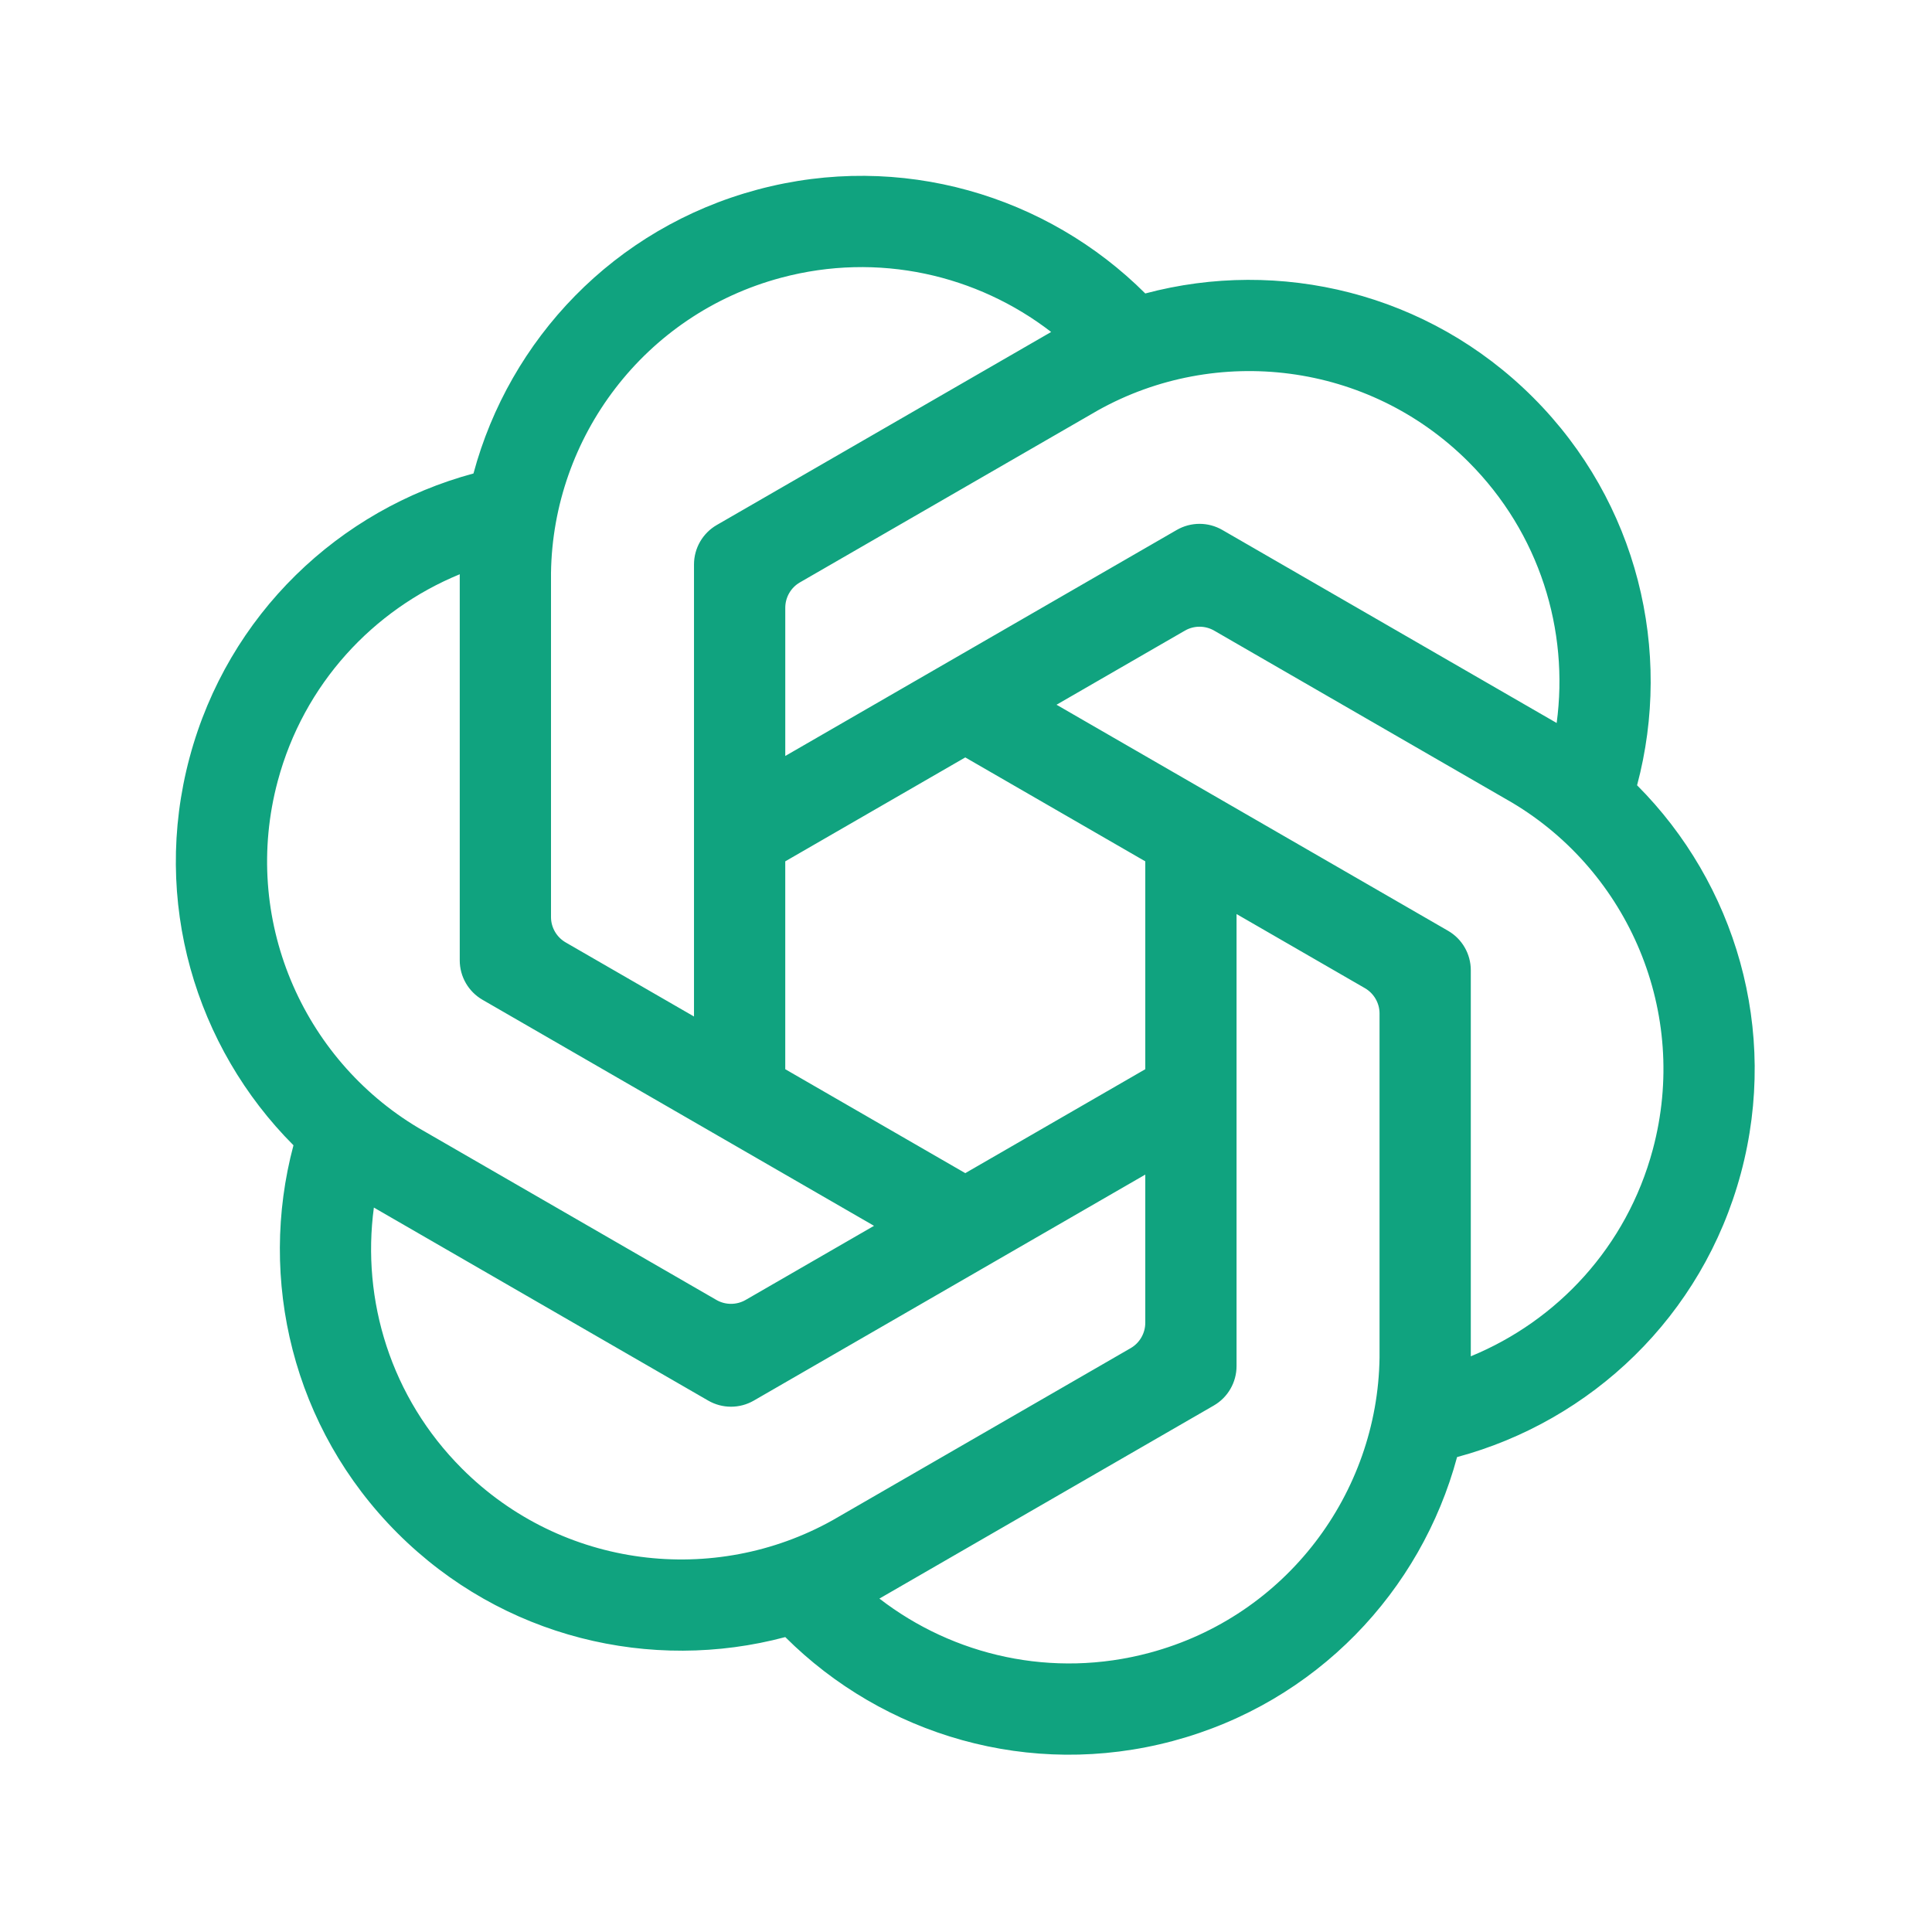
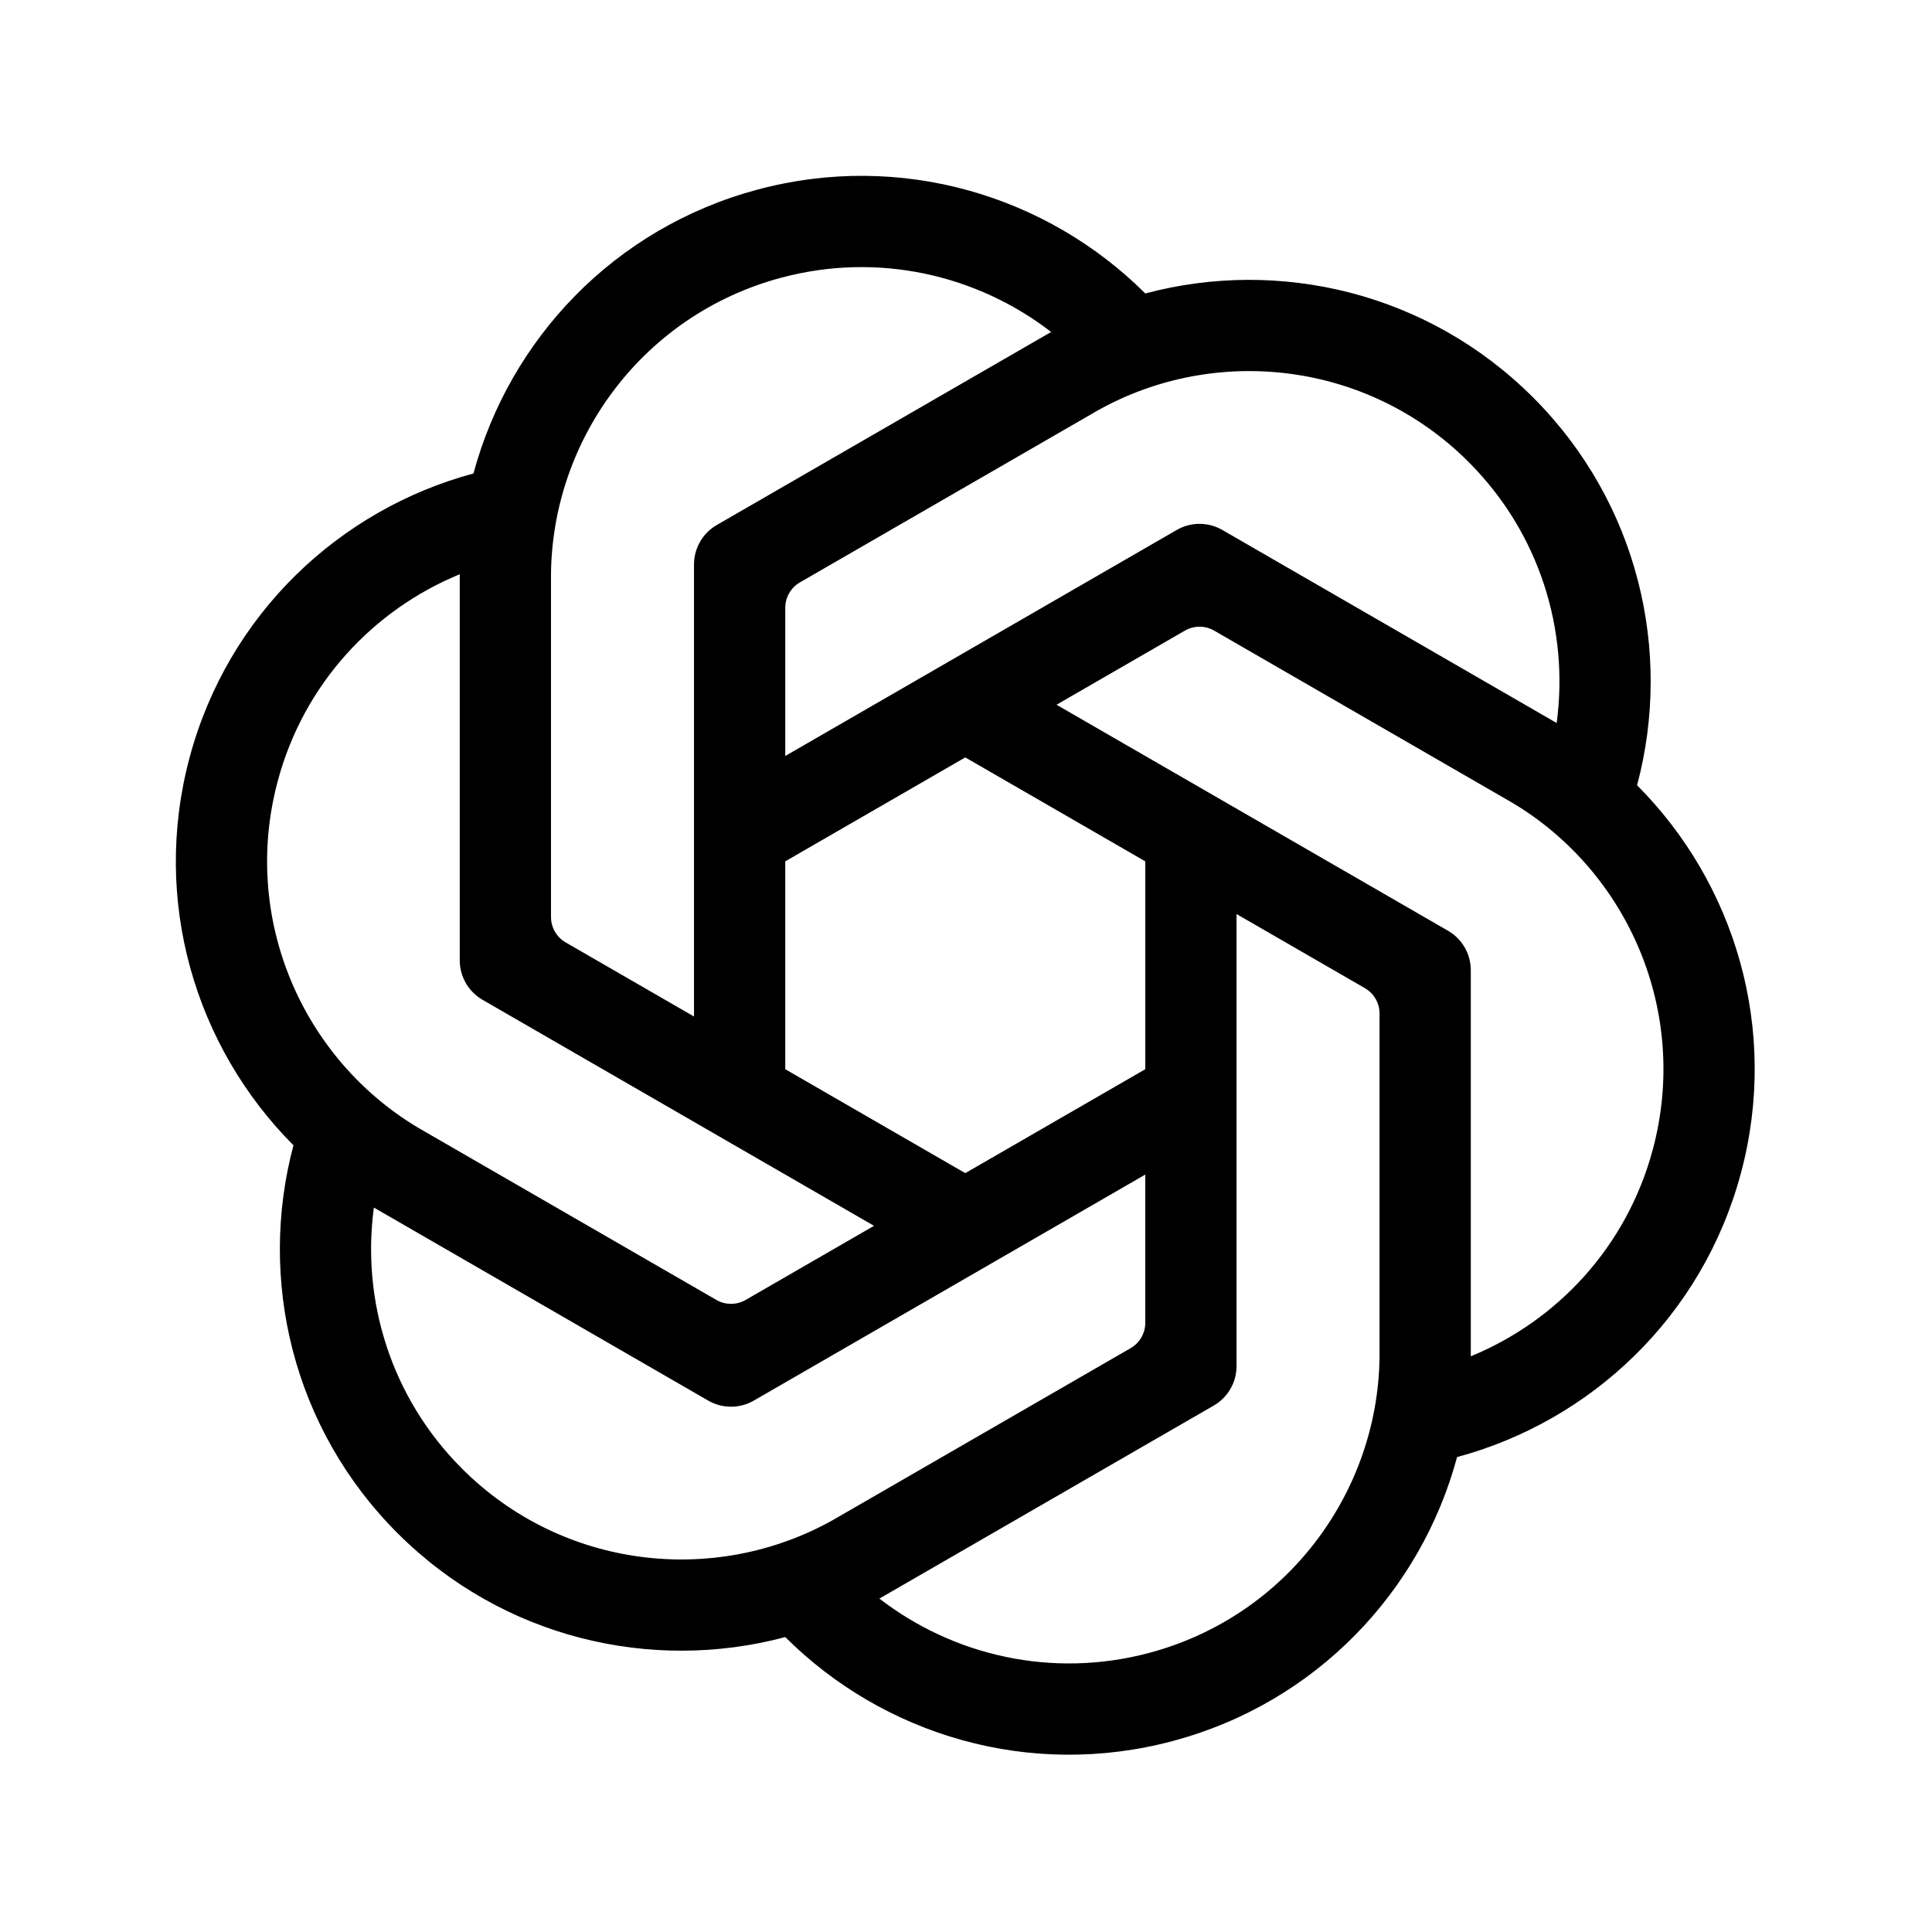
<svg xmlns="http://www.w3.org/2000/svg" width="716" height="716" viewBox="141 141 434 434" fill="none">
-   <path d="M508.749 317.399C516.777 287.314 508.991 253.884 485.389 230.282C461.788 206.681 428.36 198.895 398.273 206.923C376.231 184.928 343.39 174.956 311.148 183.596C278.906 192.234 255.45 217.292 247.36 247.361C217.291 255.451 192.233 278.91 183.595 311.149C174.957 343.391 184.927 376.232 206.924 398.274C198.896 428.359 206.683 461.789 230.284 485.391C253.885 508.992 287.313 516.779 317.401 508.75C339.442 530.745 372.286 540.717 404.525 532.079C436.767 523.441 460.223 498.384 468.313 468.315C498.383 460.224 523.44 436.766 532.078 404.526C540.716 372.285 530.747 339.443 508.749 317.402V317.399ZM470.899 244.776C486.892 260.77 493.488 282.601 490.687 303.412L415.577 260.046C412.411 258.218 408.509 258.218 405.345 260.046L317.401 310.82V277.526C317.401 275.191 318.652 273.005 320.676 271.837L387.644 233.174C414.178 218.353 448.346 222.223 470.901 244.776H470.899ZM357.837 311.144L398.275 334.491V381.185L357.837 404.532L317.398 381.185V334.491L357.837 311.144ZM264.776 269.693C265.207 239.305 285.644 211.649 316.453 203.393C338.3 197.54 360.505 202.744 377.127 215.573L302.014 258.937C298.848 260.764 296.898 264.144 296.898 267.798V369.346L268.065 352.699C266.043 351.531 264.776 349.353 264.776 347.017V269.691V269.693ZM203.391 316.454C209.244 294.608 224.854 277.978 244.276 269.999V356.73C244.276 360.384 246.226 363.763 249.392 365.591L337.337 416.365L308.503 433.013C306.481 434.181 303.961 434.188 301.939 433.02L234.971 394.357C208.868 378.789 195.138 347.261 203.391 316.454ZM244.775 470.9C228.781 454.906 222.186 433.075 224.986 412.264L300.096 455.63C303.263 457.457 307.164 457.457 310.328 455.63L398.273 404.856V438.149C398.273 440.485 397.022 442.671 394.997 443.839L328.029 482.502C301.495 497.322 267.327 493.452 244.772 470.9H244.775ZM450.897 445.982C450.466 476.371 430.029 504.027 399.22 512.283C377.373 518.136 355.168 512.932 338.547 500.102L413.659 456.738C416.826 454.911 418.775 451.532 418.775 447.877V346.329L447.609 362.977C449.631 364.145 450.897 366.323 450.897 368.659V445.985V445.982ZM512.282 399.221C506.429 421.068 490.819 437.697 471.397 445.676V358.946C471.397 355.292 469.448 351.912 466.281 350.085L378.336 299.311L407.17 282.663C409.192 281.495 411.712 281.487 413.734 282.655L480.702 321.318C506.805 336.887 520.536 368.415 512.282 399.221Z" fill="#10A37F" />
+   <path d="M508.749 317.399C516.777 287.314 508.991 253.884 485.389 230.282C461.788 206.681 428.36 198.895 398.273 206.923C376.231 184.928 343.39 174.956 311.148 183.596C278.906 192.234 255.45 217.292 247.36 247.361C217.291 255.451 192.233 278.91 183.595 311.149C174.957 343.391 184.927 376.232 206.924 398.274C198.896 428.359 206.683 461.789 230.284 485.391C253.885 508.992 287.313 516.779 317.401 508.75C339.442 530.745 372.286 540.717 404.525 532.079C436.767 523.441 460.223 498.384 468.313 468.315C498.383 460.224 523.44 436.766 532.078 404.526C540.716 372.285 530.747 339.443 508.749 317.402V317.399ZM470.899 244.776C486.892 260.77 493.488 282.601 490.687 303.412L415.577 260.046C412.411 258.218 408.509 258.218 405.345 260.046L317.401 310.82V277.526C317.401 275.191 318.652 273.005 320.676 271.837L387.644 233.174C414.178 218.353 448.346 222.223 470.901 244.776H470.899ZM357.837 311.144L398.275 334.491V381.185L357.837 404.532L317.398 381.185V334.491L357.837 311.144ZM264.776 269.693C265.207 239.305 285.644 211.649 316.453 203.393C338.3 197.54 360.505 202.744 377.127 215.573L302.014 258.937C298.848 260.764 296.898 264.144 296.898 267.798V369.346L268.065 352.699C266.043 351.531 264.776 349.353 264.776 347.017V269.691V269.693ZM203.391 316.454C209.244 294.608 224.854 277.978 244.276 269.999V356.73C244.276 360.384 246.226 363.763 249.392 365.591L337.337 416.365L308.503 433.013C306.481 434.181 303.961 434.188 301.939 433.02L234.971 394.357C208.868 378.789 195.138 347.261 203.391 316.454ZM244.775 470.9C228.781 454.906 222.186 433.075 224.986 412.264L300.096 455.63C303.263 457.457 307.164 457.457 310.328 455.63L398.273 404.856V438.149C398.273 440.485 397.022 442.671 394.997 443.839L328.029 482.502C301.495 497.322 267.327 493.452 244.772 470.9H244.775ZM450.897 445.982C450.466 476.371 430.029 504.027 399.22 512.283C377.373 518.136 355.168 512.932 338.547 500.102L413.659 456.738C416.826 454.911 418.775 451.532 418.775 447.877V346.329L447.609 362.977C449.631 364.145 450.897 366.323 450.897 368.659V445.985V445.982ZM512.282 399.221C506.429 421.068 490.819 437.697 471.397 445.676V358.946C471.397 355.292 469.448 351.912 466.281 350.085L378.336 299.311L407.17 282.663C409.192 281.495 411.712 281.487 413.734 282.655L480.702 321.318C506.805 336.887 520.536 368.415 512.282 399.221Z" fill="#000000" />
</svg>
